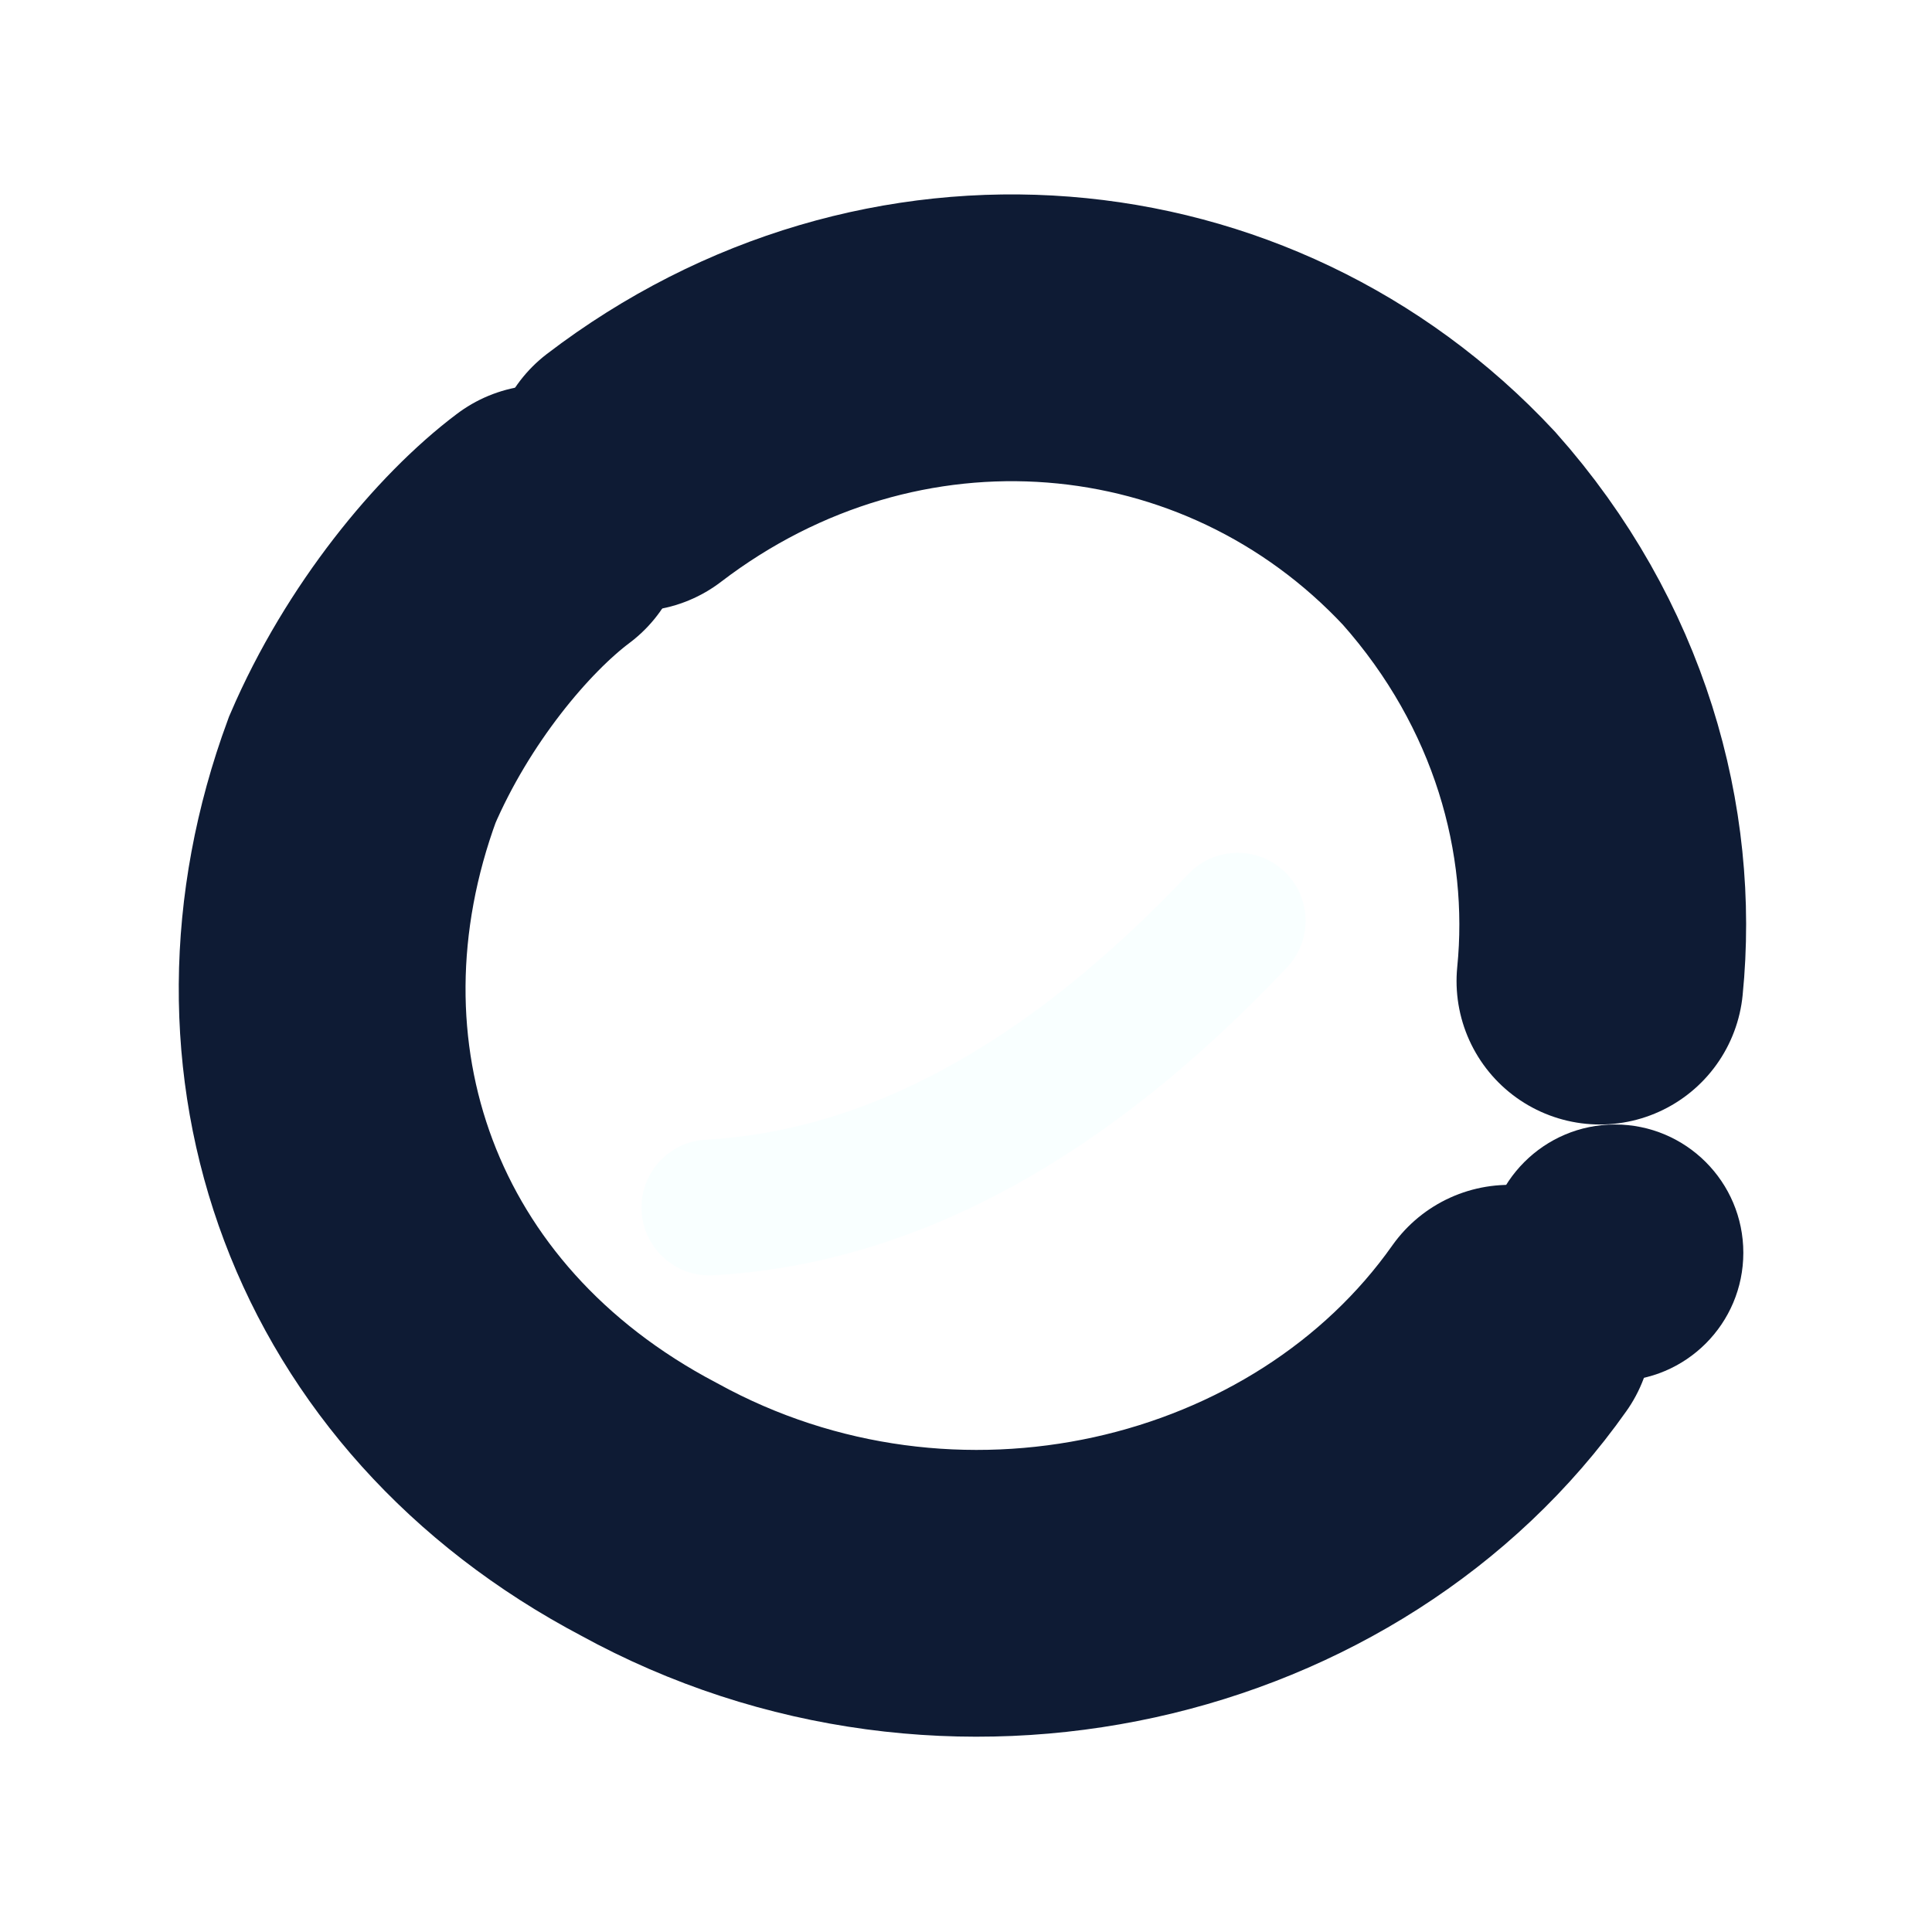
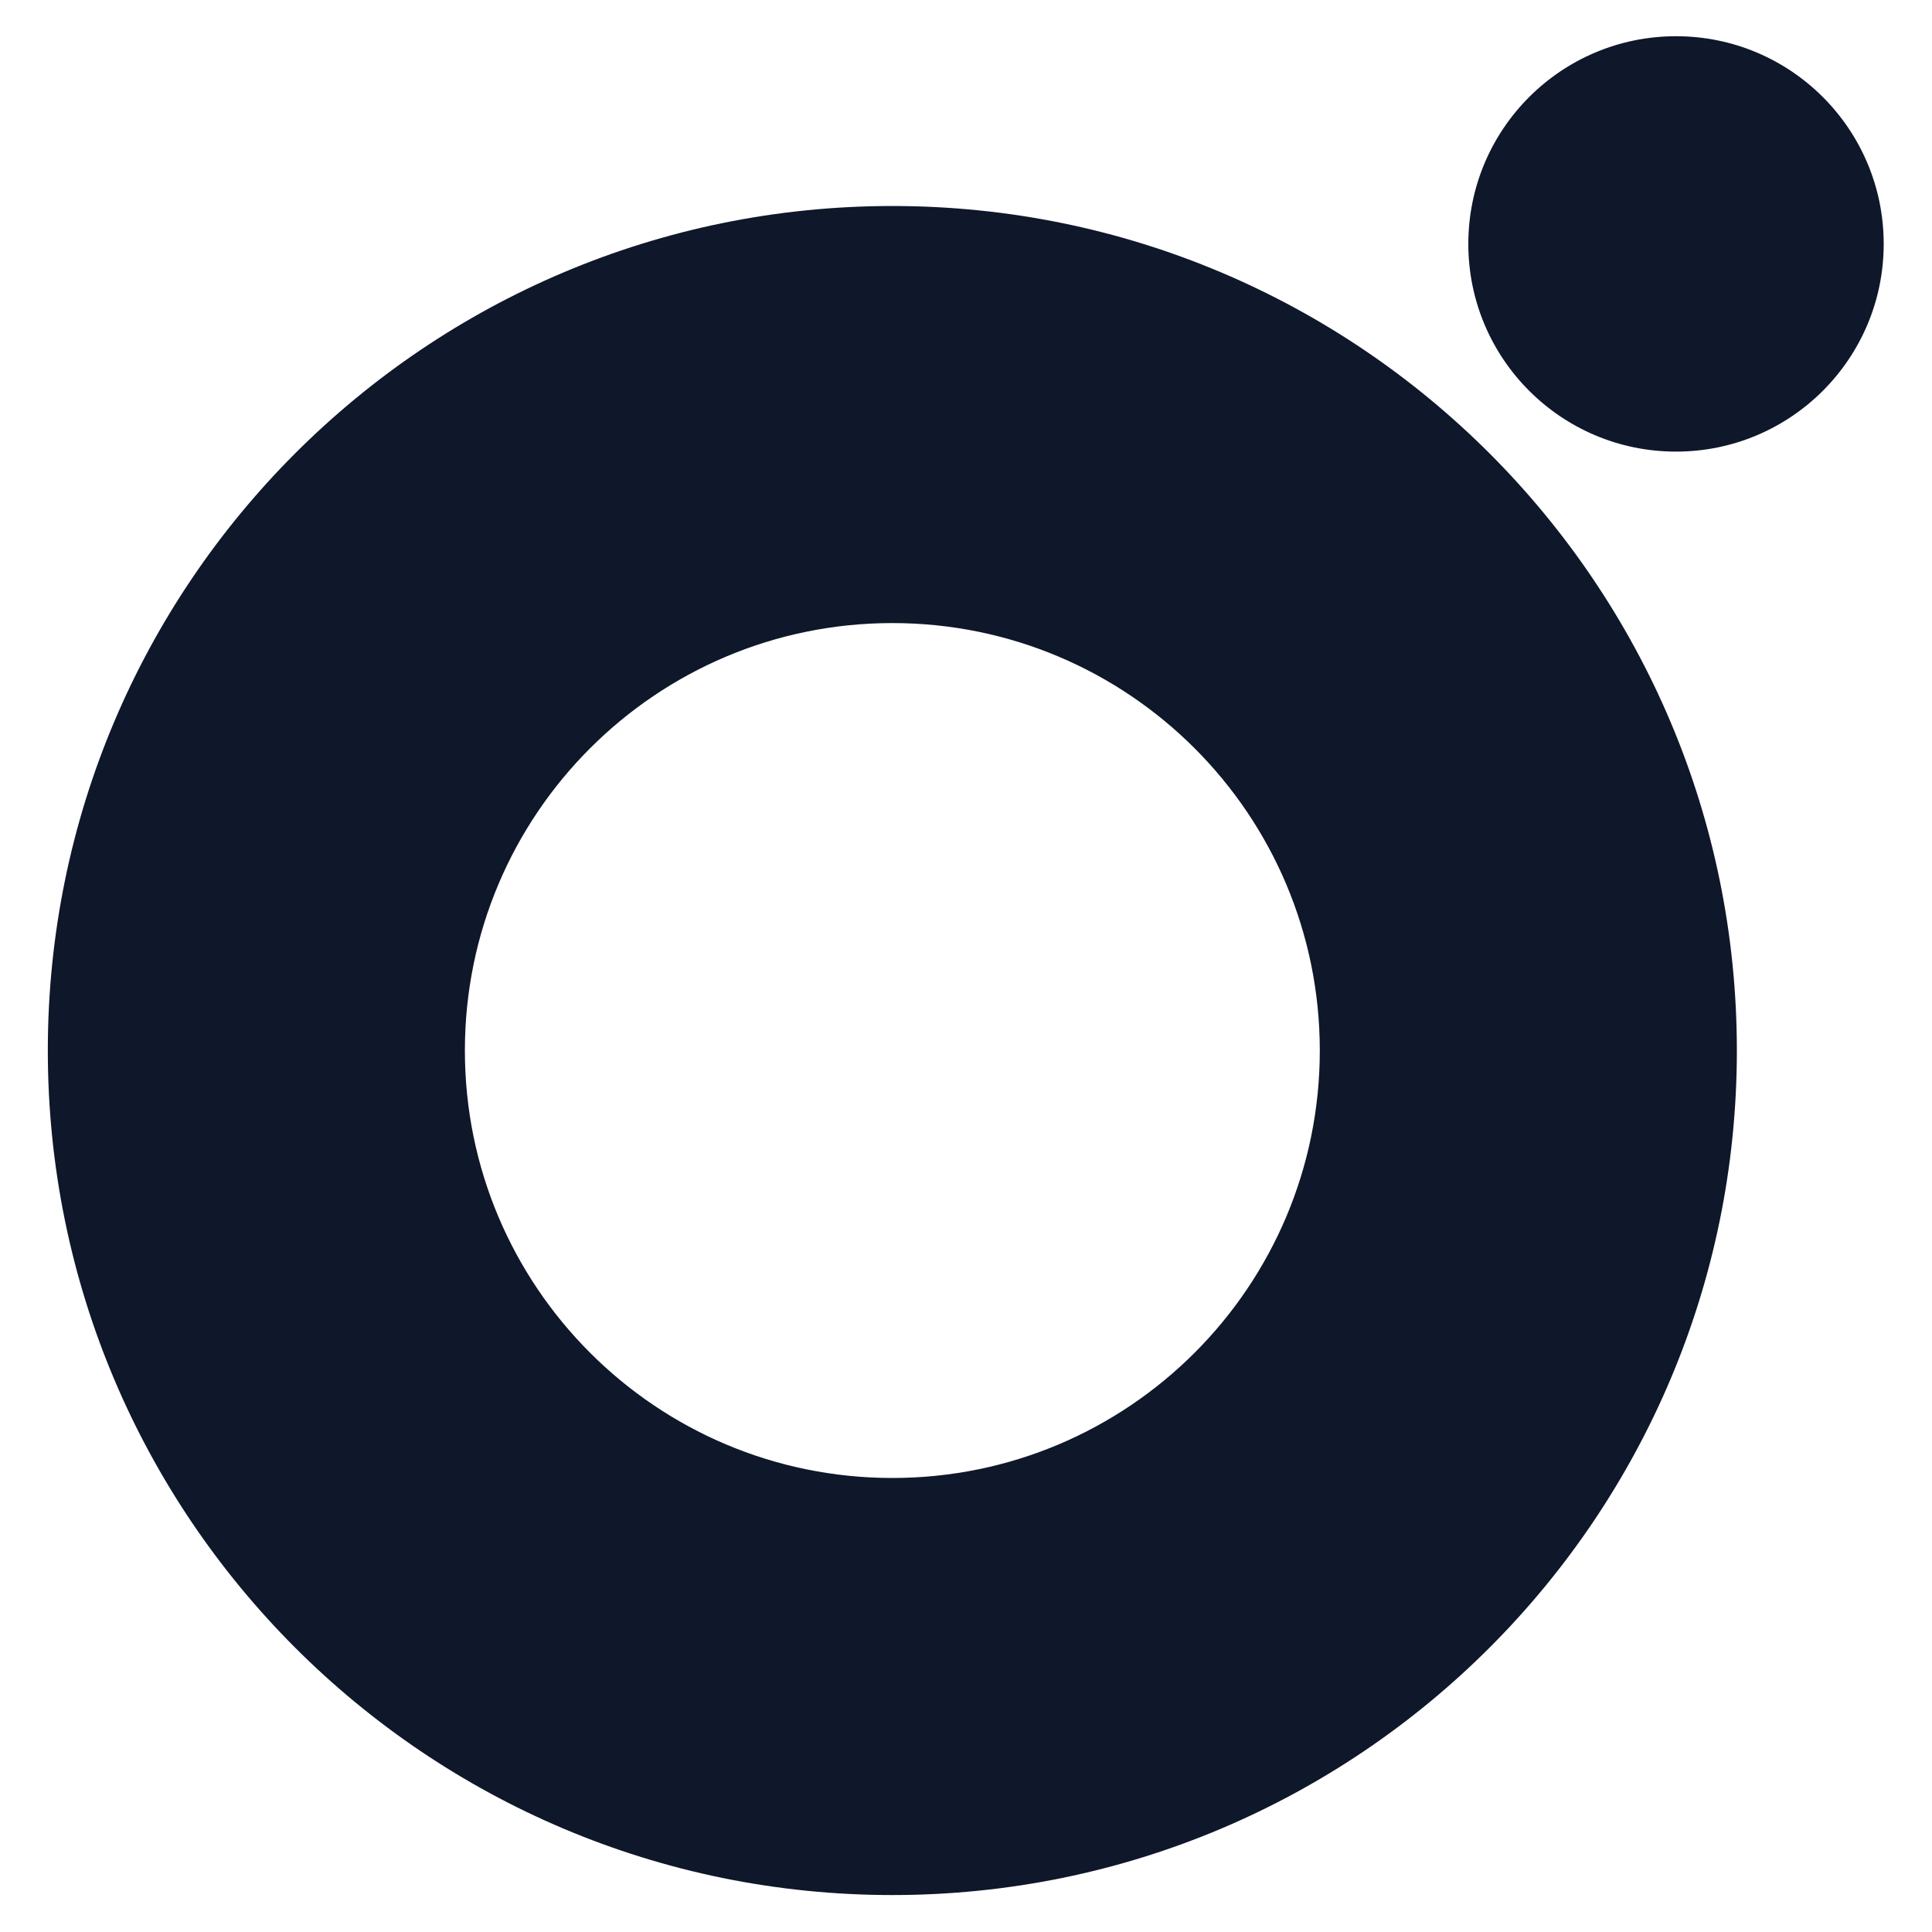
- <svg xmlns="http://www.w3.org/2000/svg" viewBox="0 0 128 128" width="128" height="128" role="img" aria-label="Occasorio - simbolo_monocromo.svg">
-   <defs>
-     <linearGradient id="brand" x1="0" y1="0" x2="1" y2="1">
-       <stop offset="0%" stop-color="#4B67C5" />
-       <stop offset="48%" stop-color="#2CBDB9" />
-       <stop offset="100%" stop-color="#1C8EAD" />
-     </linearGradient>
-     <linearGradient id="glow" x1="0" y1="0" x2="1" y2="1">
-       <stop offset="0%" stop-color="#2CBDB9" />
-       <stop offset="100%" stop-color="#4B67C5" />
-     </linearGradient>
-   </defs>
-   <g transform="translate(0 0) scale(1)">
-     <path d="M 42 31 C 59 18 82 20 96 35 C 104 44 107 55 106 65" stroke="#0E1B34" stroke-width="19" fill="none" stroke-linecap="round" />
-     <path d="M 100 88 C 88 105 63 111 43 100 C 24 90 17 70 24 51 C 27 44 32 38 36 35" stroke="#0E1B34" stroke-width="19" fill="none" stroke-linecap="round" />
-     <path d="M 47 80 Q 65 79 82 61" stroke="#F9FFFF" stroke-width="9" fill="none" stroke-linecap="round" opacity="0.96" />
-     <circle cx="107" cy="83" r="8.5" fill="#0E1B34" />
-   </g>
+ <svg xmlns="http://www.w3.org/2000/svg" viewBox="41 39 800 800">
+   <path d="M60.8 474a349.7 349.7 0 1 0 699.4 0a349.7 349.7 0 1 0 -699.4 0ZM233.5 474a177 177 0 1 0 354 0a177 177 0 1 0 -354 0Z" fill="#0F172A" fill-rule="evenodd" />
+   <circle cx="735" cy="140" r="86" fill="#0F172A" />
</svg>
